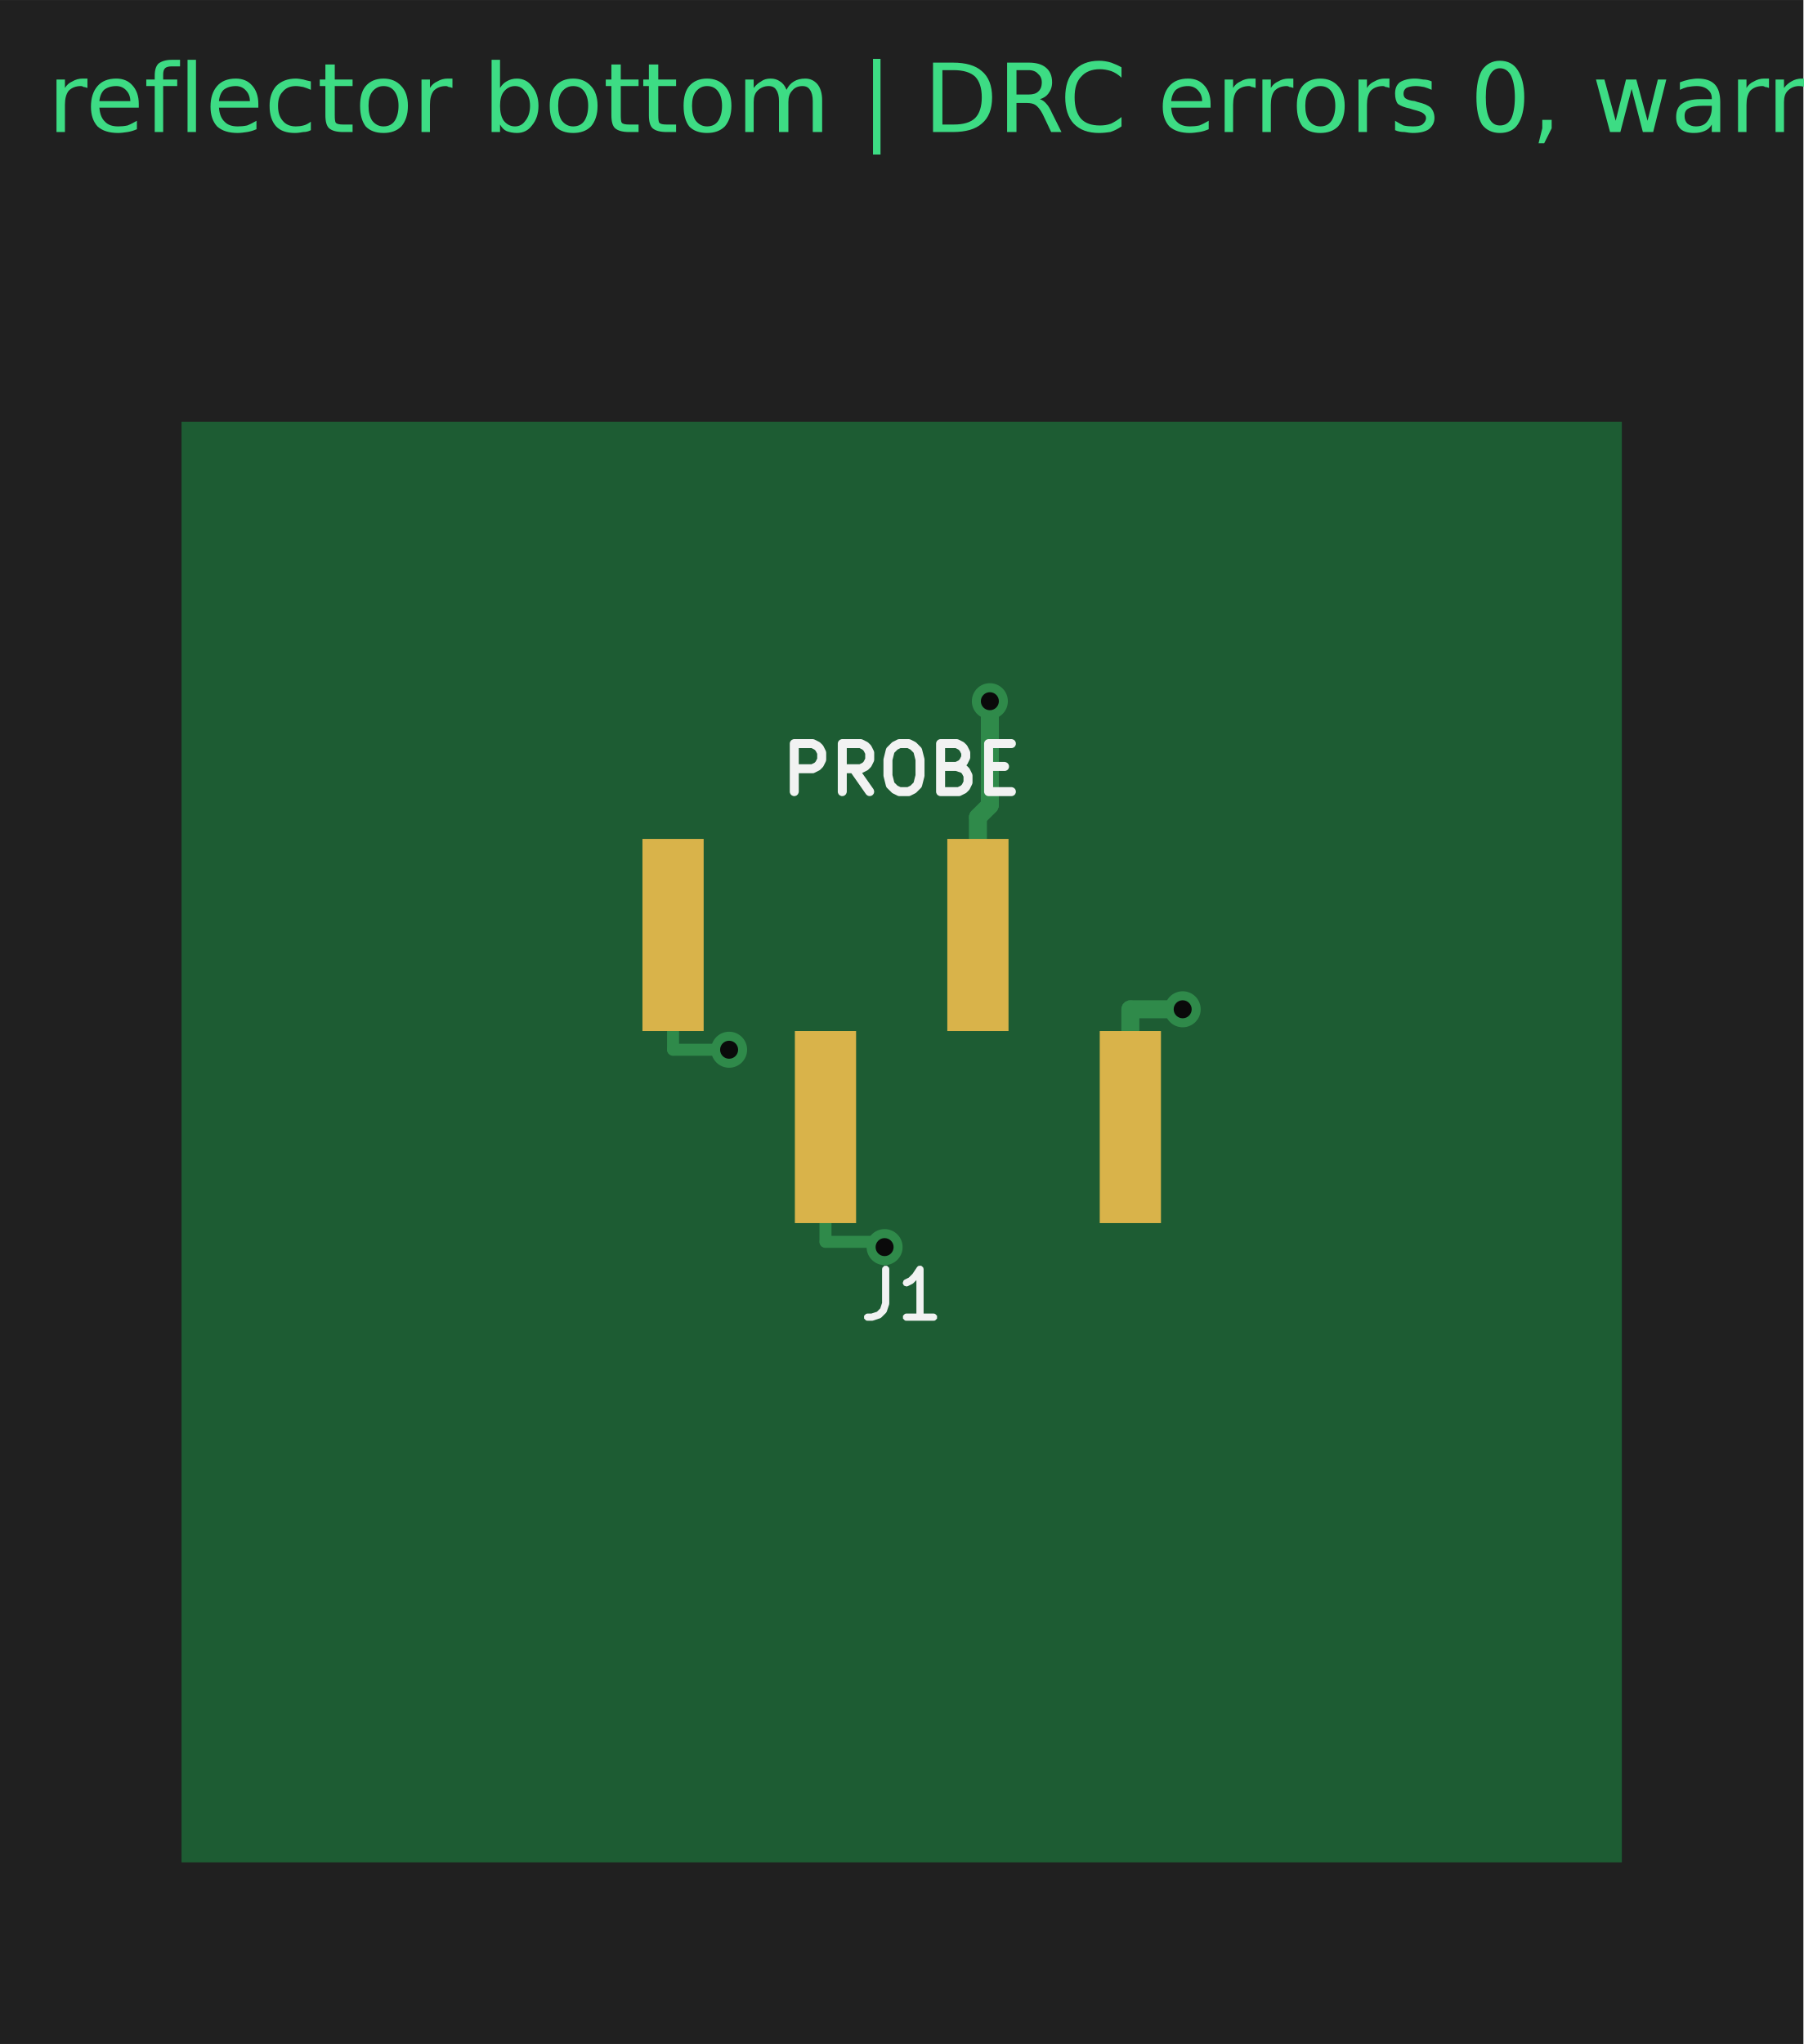
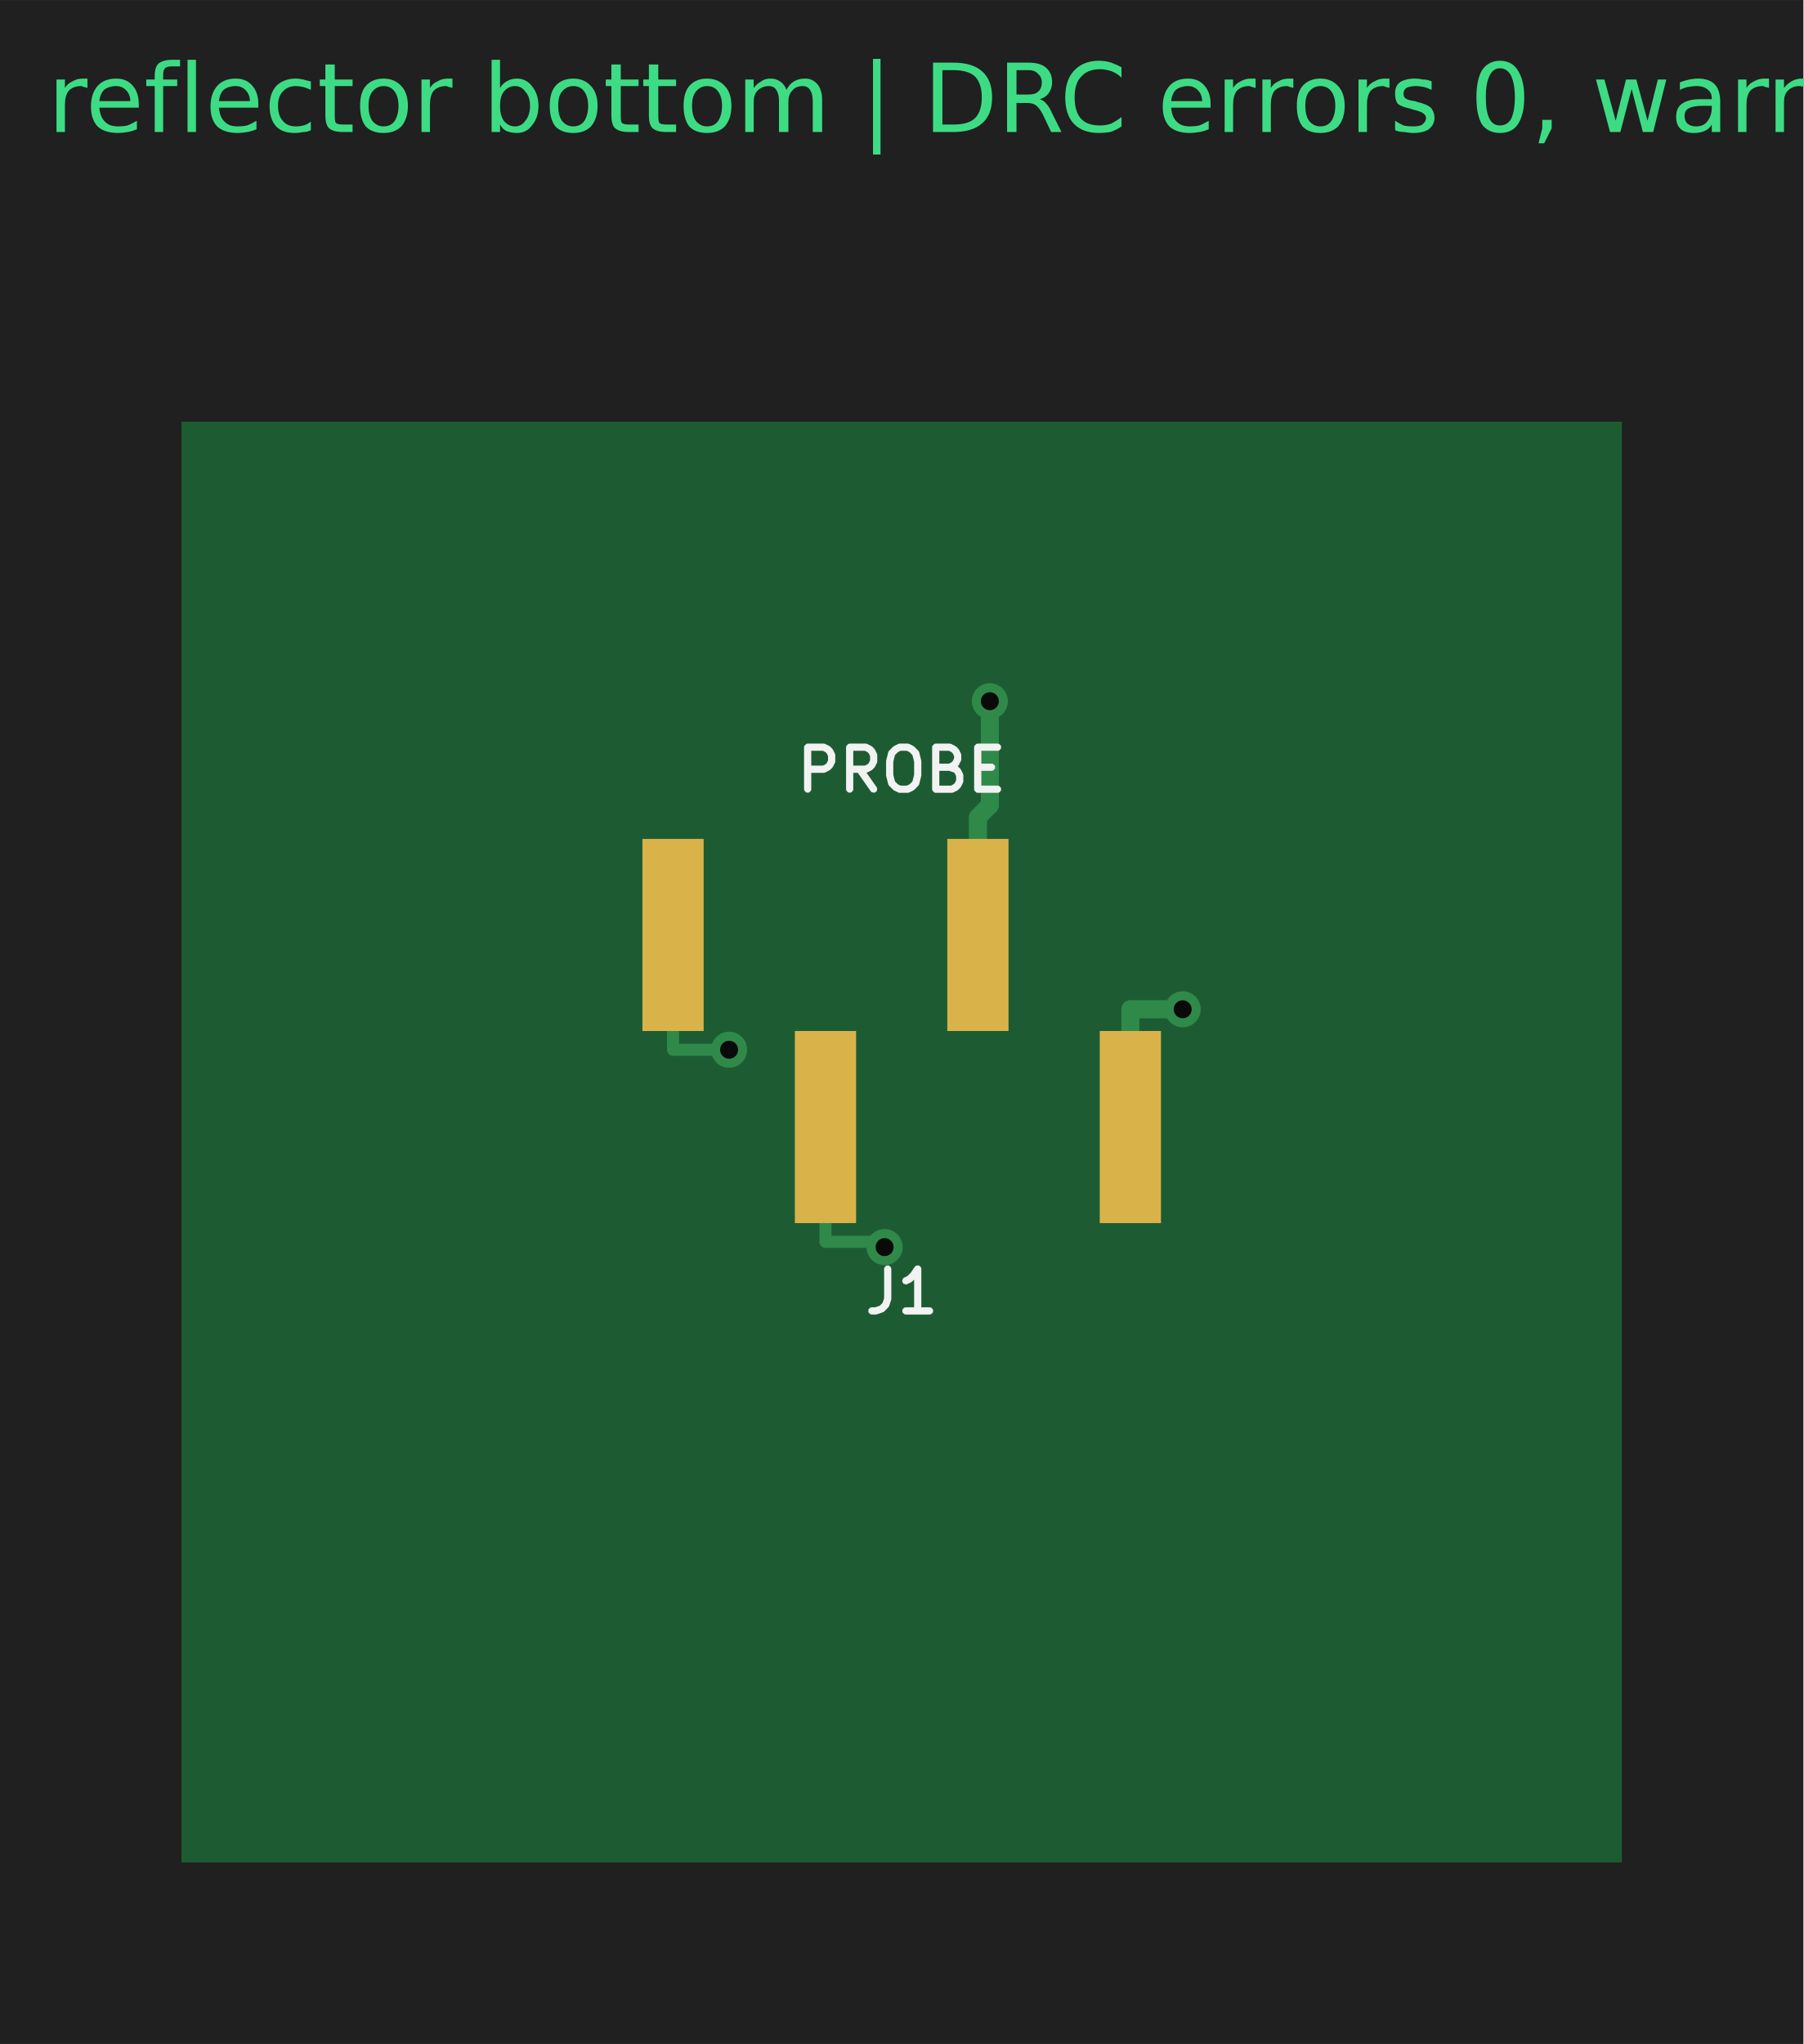
<svg xmlns="http://www.w3.org/2000/svg" width="67.6mm" height="76.6mm" viewBox="0 0 30.050 34.050">
  <rect width="100%" height="100%" fill="#202020" />
  <path d="M 3.025 31.025 L 27.025 31.025 L 27.025 7.025 L 3.025 7.025 Z" fill="#1d5c33" fill-opacity="1.00" fill-rule="evenodd" />
-   <path d="M 13.657 20.706 L 13.672 20.742 L 13.699 20.770 L 13.735 20.785 L 13.775 20.785 L 13.811 20.770 L 13.838 20.742 L 13.853 20.706 L 13.855 20.687 L 13.855 18.775 L 13.853 18.755 L 13.838 18.719 L 13.811 18.692 L 13.775 18.677 L 13.735 18.677 L 13.699 18.692 L 13.672 18.719 L 13.657 18.755 L 13.655 18.775 L 13.655 20.687 Z" fill="#2f8a4a" fill-opacity="1.00" fill-rule="evenodd" />
-   <path d="M 14.707 20.603 L 14.671 20.589 L 14.632 20.589 L 14.596 20.603 L 14.569 20.631 L 14.554 20.667 L 14.554 20.706 L 14.569 20.742 L 14.581 20.757 L 14.669 20.846 L 14.684 20.858 L 14.720 20.873 L 14.760 20.873 L 14.796 20.858 L 14.823 20.830 L 14.838 20.794 L 14.838 20.755 L 14.823 20.719 L 14.811 20.704 L 14.722 20.616 Z" fill="#2f8a4a" fill-opacity="1.00" fill-rule="evenodd" />
-   <path d="M 13.735 20.589 L 13.699 20.603 L 13.672 20.631 L 13.657 20.667 L 13.657 20.706 L 13.672 20.742 L 13.699 20.770 L 13.735 20.785 L 13.755 20.787 L 14.652 20.787 L 14.671 20.785 L 14.707 20.770 L 14.735 20.742 L 14.750 20.706 L 14.750 20.667 L 14.735 20.631 L 14.707 20.603 L 14.671 20.589 L 14.652 20.587 L 13.755 20.587 Z" fill="#2f8a4a" fill-opacity="1.00" fill-rule="evenodd" />
-   <path d="M 11.195 17.389 L 11.159 17.404 L 11.132 17.431 L 11.117 17.467 L 11.117 17.506 L 11.132 17.542 L 11.159 17.570 L 11.195 17.585 L 11.215 17.587 L 12.149 17.587 L 12.169 17.585 L 12.205 17.570 L 12.233 17.542 L 12.248 17.506 L 12.248 17.467 L 12.233 17.431 L 12.205 17.404 L 12.169 17.389 L 12.149 17.387 L 11.215 17.387 Z" fill="#2f8a4a" fill-opacity="1.00" fill-rule="evenodd" />
-   <path d="M 11.117 17.506 L 11.132 17.542 L 11.159 17.570 L 11.195 17.585 L 11.235 17.585 L 11.271 17.570 L 11.298 17.542 L 11.313 17.506 L 11.315 17.487 L 11.315 15.575 L 11.313 15.556 L 11.298 15.520 L 11.271 15.492 L 11.235 15.477 L 11.195 15.477 L 11.159 15.492 L 11.132 15.520 L 11.117 15.556 L 11.115 15.575 L 11.115 17.487 Z" fill="#2f8a4a" fill-opacity="1.00" fill-rule="evenodd" />
  <path d="M 18.806 16.666 L 18.752 16.688 L 18.710 16.730 L 18.688 16.784 L 18.688 16.842 L 18.710 16.897 L 18.752 16.938 L 18.806 16.960 L 18.835 16.963 L 19.707 16.963 L 19.736 16.960 L 19.790 16.938 L 19.832 16.897 L 19.854 16.842 L 19.854 16.784 L 19.832 16.730 L 19.790 16.688 L 19.736 16.666 L 19.707 16.663 L 18.835 16.663 Z" fill="#2f8a4a" fill-opacity="1.00" fill-rule="evenodd" />
  <path d="M 18.982 16.784 L 18.960 16.730 L 18.918 16.688 L 18.864 16.666 L 18.806 16.666 L 18.752 16.688 L 18.710 16.730 L 18.688 16.784 L 18.685 16.813 L 18.685 18.775 L 18.688 18.804 L 18.710 18.858 L 18.752 18.900 L 18.806 18.922 L 18.864 18.922 L 18.918 18.900 L 18.960 18.858 L 18.982 18.804 L 18.985 18.775 L 18.985 16.813 Z" fill="#2f8a4a" fill-opacity="1.00" fill-rule="evenodd" />
  <path d="M 16.170 13.530 L 16.148 13.584 L 16.148 13.643 L 16.170 13.697 L 16.212 13.738 L 16.266 13.761 L 16.324 13.761 L 16.378 13.738 L 16.401 13.719 L 16.600 13.521 L 16.618 13.498 L 16.641 13.444 L 16.641 13.385 L 16.618 13.331 L 16.577 13.290 L 16.523 13.268 L 16.464 13.268 L 16.410 13.290 L 16.388 13.309 L 16.189 13.507 Z" fill="#2f8a4a" fill-opacity="1.00" fill-rule="evenodd" />
+   <path d="M 16.641 11.652 L 16.618 11.598 L 16.577 11.556 L 16.523 11.534 L 16.464 11.534 L 16.410 11.556 L 16.369 11.598 L 16.347 11.652 L 16.344 11.681 L 16.344 13.415 L 16.347 13.444 L 16.369 13.498 L 16.410 13.539 L 16.464 13.562 L 16.523 13.562 L 16.577 13.539 L 16.618 13.498 L 16.641 13.444 L 16.644 13.415 L 16.644 11.681 Z" fill="#2f8a4a" fill-opacity="1.00" fill-rule="evenodd" />
  <path d="M 16.442 13.584 L 16.420 13.530 L 16.378 13.489 L 16.324 13.466 L 16.266 13.466 L 16.212 13.489 L 16.170 13.530 L 16.148 13.584 L 16.145 13.613 L 16.145 15.575 L 16.148 15.604 L 16.170 15.658 L 16.212 15.700 L 16.266 15.722 L 16.324 15.722 L 16.378 15.700 L 16.420 15.658 L 16.442 15.604 L 16.445 15.575 L 16.445 13.613 Z" fill="#2f8a4a" fill-opacity="1.00" fill-rule="evenodd" />
-   <path d="M 16.641 11.652 L 16.618 11.598 L 16.577 11.556 L 16.523 11.534 L 16.464 11.534 L 16.410 11.556 L 16.369 11.598 L 16.347 11.652 L 16.344 11.681 L 16.344 13.415 L 16.347 13.444 L 16.369 13.498 L 16.410 13.539 L 16.464 13.562 L 16.523 13.562 L 16.577 13.539 L 16.618 13.498 L 16.641 13.444 L 16.644 13.415 L 16.644 11.681 Z" fill="#2f8a4a" fill-opacity="1.00" fill-rule="evenodd" />
+   <path d="M 14.707 20.603 L 14.671 20.589 L 14.632 20.589 L 14.596 20.603 L 14.569 20.631 L 14.554 20.667 L 14.554 20.706 L 14.569 20.742 L 14.581 20.757 L 14.669 20.846 L 14.684 20.858 L 14.720 20.873 L 14.760 20.873 L 14.796 20.858 L 14.823 20.830 L 14.838 20.794 L 14.838 20.755 L 14.823 20.719 L 14.811 20.704 L 14.722 20.616 Z" fill="#2f8a4a" fill-opacity="1.00" fill-rule="evenodd" />
+   <path d="M 13.657 20.706 L 13.672 20.742 L 13.699 20.770 L 13.735 20.785 L 13.775 20.785 L 13.811 20.770 L 13.838 20.742 L 13.853 20.706 L 13.855 20.687 L 13.855 18.775 L 13.853 18.755 L 13.838 18.719 L 13.811 18.692 L 13.775 18.677 L 13.735 18.677 L 13.699 18.692 L 13.672 18.719 L 13.657 18.755 L 13.655 18.775 L 13.655 20.687 Z" fill="#2f8a4a" fill-opacity="1.00" fill-rule="evenodd" />
+   <path d="M 13.735 20.589 L 13.699 20.603 L 13.672 20.631 L 13.657 20.667 L 13.657 20.706 L 13.672 20.742 L 13.699 20.770 L 13.735 20.785 L 13.755 20.787 L 14.652 20.787 L 14.671 20.785 L 14.707 20.770 L 14.735 20.742 L 14.750 20.706 L 14.750 20.667 L 14.735 20.631 L 14.707 20.603 L 14.671 20.589 L 14.652 20.587 L 13.755 20.587 Z" fill="#2f8a4a" fill-opacity="1.00" fill-rule="evenodd" />
+   <path d="M 11.117 17.506 L 11.132 17.542 L 11.159 17.570 L 11.195 17.585 L 11.235 17.585 L 11.271 17.570 L 11.298 17.542 L 11.313 17.506 L 11.315 17.487 L 11.315 15.575 L 11.313 15.556 L 11.298 15.520 L 11.271 15.492 L 11.235 15.477 L 11.195 15.477 L 11.159 15.492 L 11.132 15.520 L 11.117 15.556 L 11.115 15.575 L 11.115 17.487 Z" fill="#2f8a4a" fill-opacity="1.00" fill-rule="evenodd" />
+   <path d="M 11.195 17.389 L 11.159 17.404 L 11.132 17.431 L 11.117 17.467 L 11.117 17.506 L 11.132 17.542 L 11.159 17.570 L 11.195 17.585 L 11.215 17.587 L 12.149 17.587 L 12.169 17.585 L 12.205 17.570 L 12.233 17.542 L 12.248 17.506 L 12.248 17.467 L 12.233 17.431 L 12.205 17.404 L 12.169 17.389 L 12.149 17.387 L 11.215 17.387 Z" fill="#2f8a4a" fill-opacity="1.00" fill-rule="evenodd" />
+   <circle cx="19.707" cy="16.813" r="0.300" fill="#2f8a4a" stroke="none" stroke-width="0.150" />
+   <circle cx="19.707" cy="16.813" r="0.150" fill="#0a0a0a" stroke="none" stroke-width="0.150" />
+   <circle cx="16.494" cy="11.681" r="0.300" fill="#2f8a4a" stroke="none" stroke-width="0.150" />
+   <circle cx="16.494" cy="11.681" r="0.150" fill="#0a0a0a" stroke="none" stroke-width="0.150" />
  <circle cx="14.740" cy="20.775" r="0.300" fill="#2f8a4a" stroke="none" stroke-width="0.150" />
  <circle cx="14.740" cy="20.775" r="0.150" fill="#0a0a0a" stroke="none" stroke-width="0.150" />
  <circle cx="12.149" cy="17.487" r="0.300" fill="#2f8a4a" stroke="none" stroke-width="0.150" />
  <circle cx="12.149" cy="17.487" r="0.150" fill="#0a0a0a" stroke="none" stroke-width="0.150" />
-   <circle cx="19.707" cy="16.813" r="0.300" fill="#2f8a4a" stroke="none" stroke-width="0.150" />
-   <circle cx="19.707" cy="16.813" r="0.150" fill="#0a0a0a" stroke="none" stroke-width="0.150" />
-   <circle cx="16.494" cy="11.681" r="0.300" fill="#2f8a4a" stroke="none" stroke-width="0.150" />
-   <circle cx="16.494" cy="11.681" r="0.150" fill="#0a0a0a" stroke="none" stroke-width="0.150" />
  <path d="M 19.345 17.175 L 18.325 17.175 L 18.325 20.375 L 19.345 20.375 Z" fill="#d9b34a" fill-opacity="1.00" fill-rule="evenodd" />
  <path d="M 16.805 13.975 L 15.785 13.975 L 15.785 17.175 L 16.805 17.175 Z" fill="#d9b34a" fill-opacity="1.00" fill-rule="evenodd" />
  <path d="M 14.265 17.175 L 13.245 17.175 L 13.245 20.375 L 14.265 20.375 Z" fill="#d9b34a" fill-opacity="1.00" fill-rule="evenodd" />
  <path d="M 11.725 13.975 L 10.705 13.975 L 10.705 17.175 L 11.725 17.175 Z" fill="#d9b34a" fill-opacity="1.00" fill-rule="evenodd" />
-   <path d="M 16.458 12.314 L 16.431 12.325 L 16.410 12.346 L 16.399 12.373 L 16.398 12.387 L 16.398 13.187 L 16.399 13.202 L 16.410 13.229 L 16.431 13.250 L 16.458 13.261 L 16.473 13.262 L 16.854 13.262 L 16.868 13.261 L 16.895 13.250 L 16.916 13.229 L 16.927 13.202 L 16.927 13.173 L 16.916 13.146 L 16.895 13.125 L 16.868 13.114 L 16.854 13.112 L 16.548 13.112 L 16.548 12.843 L 16.739 12.843 L 16.754 12.842 L 16.781 12.831 L 16.802 12.810 L 16.813 12.783 L 16.813 12.754 L 16.802 12.727 L 16.781 12.706 L 16.754 12.695 L 16.739 12.693 L 16.548 12.693 L 16.548 12.462 L 16.854 12.462 L 16.868 12.461 L 16.895 12.450 L 16.916 12.429 L 16.927 12.402 L 16.927 12.373 L 16.916 12.346 L 16.895 12.325 L 16.868 12.314 L 16.854 12.312 L 16.473 12.312 Z" fill="#f2f2f2" fill-opacity="1.00" fill-rule="evenodd" />
-   <path d="M 15.658 12.314 L 15.631 12.325 L 15.610 12.346 L 15.599 12.373 L 15.598 12.387 L 15.598 13.187 L 15.599 13.202 L 15.610 13.229 L 15.631 13.250 L 15.658 13.261 L 15.673 13.262 L 15.977 13.262 L 15.992 13.261 L 15.995 13.260 L 15.997 13.260 L 16.011 13.254 L 16.087 13.216 L 16.093 13.212 L 16.095 13.212 L 16.097 13.210 L 16.100 13.208 L 16.101 13.207 L 16.107 13.202 L 16.145 13.164 L 16.149 13.158 L 16.151 13.157 L 16.152 13.155 L 16.154 13.153 L 16.155 13.151 L 16.159 13.145 L 16.197 13.068 L 16.202 13.055 L 16.202 13.052 L 16.203 13.050 L 16.205 13.035 L 16.205 12.921 L 16.203 12.906 L 16.202 12.904 L 16.202 12.901 L 16.197 12.887 L 16.159 12.811 L 16.155 12.805 L 16.154 12.803 L 16.152 12.801 L 16.151 12.798 L 16.149 12.797 L 16.145 12.791 L 16.107 12.753 L 16.102 12.750 L 16.107 12.745 L 16.111 12.739 L 16.113 12.738 L 16.114 12.736 L 16.116 12.734 L 16.117 12.732 L 16.121 12.726 L 16.159 12.649 L 16.164 12.636 L 16.164 12.633 L 16.165 12.630 L 16.167 12.616 L 16.167 12.540 L 16.165 12.525 L 16.164 12.523 L 16.164 12.520 L 16.159 12.506 L 16.121 12.430 L 16.117 12.424 L 16.116 12.422 L 16.114 12.420 L 16.113 12.418 L 16.111 12.416 L 16.107 12.410 L 16.069 12.372 L 16.063 12.368 L 16.061 12.366 L 16.059 12.365 L 16.057 12.363 L 16.055 12.362 L 16.049 12.358 L 15.973 12.320 L 15.959 12.315 L 15.956 12.315 L 15.954 12.314 L 15.939 12.312 L 15.673 12.312 Z M 15.927 12.843 L 16.013 12.872 L 16.030 12.889 L 16.055 12.938 L 16.055 13.017 L 16.030 13.067 L 16.009 13.088 L 15.960 13.112 L 15.748 13.112 L 15.748 12.843 Z M 15.922 12.462 L 15.971 12.487 L 15.992 12.508 L 16.017 12.557 L 16.017 12.598 L 15.992 12.648 L 15.971 12.669 L 15.922 12.693 L 15.748 12.693 L 15.748 12.462 Z" fill="#f2f2f2" fill-opacity="1.00" fill-rule="evenodd" />
-   <path d="M 14.972 12.314 L 14.970 12.315 L 14.967 12.315 L 14.953 12.320 L 14.877 12.358 L 14.871 12.362 L 14.869 12.363 L 14.867 12.365 L 14.865 12.366 L 14.863 12.368 L 14.858 12.372 L 14.781 12.449 L 14.772 12.460 L 14.770 12.465 L 14.767 12.470 L 14.762 12.483 L 14.724 12.636 L 14.723 12.638 L 14.723 12.639 L 14.722 12.645 L 14.722 12.650 L 14.722 12.651 L 14.721 12.654 L 14.721 12.921 L 14.722 12.923 L 14.722 12.924 L 14.722 12.930 L 14.723 12.935 L 14.723 12.936 L 14.724 12.939 L 14.762 13.091 L 14.767 13.105 L 14.770 13.110 L 14.772 13.115 L 14.781 13.126 L 14.858 13.202 L 14.863 13.207 L 14.865 13.208 L 14.867 13.210 L 14.869 13.212 L 14.871 13.212 L 14.877 13.216 L 14.953 13.254 L 14.967 13.260 L 14.970 13.260 L 14.972 13.261 L 14.987 13.262 L 15.139 13.262 L 15.154 13.261 L 15.156 13.260 L 15.159 13.260 L 15.173 13.254 L 15.249 13.216 L 15.255 13.212 L 15.257 13.212 L 15.259 13.210 L 15.261 13.208 L 15.263 13.207 L 15.269 13.202 L 15.345 13.126 L 15.354 13.115 L 15.356 13.110 L 15.359 13.105 L 15.364 13.091 L 15.403 12.939 L 15.403 12.936 L 15.403 12.935 L 15.404 12.930 L 15.405 12.924 L 15.405 12.923 L 15.405 12.921 L 15.405 12.654 L 15.405 12.651 L 15.405 12.650 L 15.404 12.645 L 15.403 12.639 L 15.403 12.638 L 15.403 12.636 L 15.364 12.483 L 15.359 12.470 L 15.356 12.465 L 15.354 12.460 L 15.345 12.449 L 15.269 12.372 L 15.263 12.368 L 15.261 12.366 L 15.259 12.365 L 15.257 12.363 L 15.255 12.362 L 15.249 12.358 L 15.173 12.320 L 15.159 12.315 L 15.156 12.315 L 15.154 12.314 L 15.139 12.312 L 14.987 12.312 Z M 15.122 12.462 L 15.171 12.487 L 15.224 12.540 L 15.255 12.663 L 15.255 12.911 L 15.224 13.035 L 15.171 13.088 L 15.122 13.112 L 15.005 13.112 L 14.955 13.088 L 14.902 13.035 L 14.871 12.911 L 14.871 12.663 L 14.902 12.540 L 14.955 12.487 L 15.005 12.462 Z" fill="#f2f2f2" fill-opacity="1.00" fill-rule="evenodd" />
-   <path d="M 14.020 12.314 L 13.993 12.325 L 13.972 12.346 L 13.961 12.373 L 13.960 12.387 L 13.960 13.187 L 13.961 13.202 L 13.972 13.229 L 13.993 13.250 L 14.020 13.261 L 14.049 13.261 L 14.076 13.250 L 14.097 13.229 L 14.108 13.202 L 14.110 13.187 L 14.110 12.881 L 14.186 12.881 L 14.430 13.230 L 14.440 13.241 L 14.464 13.257 L 14.493 13.262 L 14.522 13.256 L 14.546 13.239 L 14.562 13.214 L 14.567 13.186 L 14.560 13.157 L 14.553 13.144 L 14.365 12.876 L 14.373 12.873 L 14.449 12.835 L 14.455 12.831 L 14.457 12.831 L 14.459 12.829 L 14.461 12.827 L 14.463 12.826 L 14.469 12.821 L 14.507 12.783 L 14.511 12.777 L 14.513 12.776 L 14.514 12.774 L 14.516 12.772 L 14.517 12.770 L 14.521 12.764 L 14.559 12.688 L 14.564 12.674 L 14.564 12.671 L 14.565 12.669 L 14.567 12.654 L 14.567 12.540 L 14.565 12.525 L 14.564 12.523 L 14.564 12.520 L 14.559 12.506 L 14.521 12.430 L 14.517 12.424 L 14.516 12.422 L 14.514 12.420 L 14.513 12.418 L 14.511 12.416 L 14.507 12.410 L 14.469 12.372 L 14.463 12.368 L 14.461 12.366 L 14.459 12.365 L 14.457 12.363 L 14.455 12.362 L 14.449 12.358 L 14.373 12.320 L 14.359 12.315 L 14.356 12.315 L 14.354 12.314 L 14.339 12.312 L 14.035 12.312 Z M 14.322 12.462 L 14.371 12.487 L 14.392 12.508 L 14.417 12.557 L 14.417 12.636 L 14.392 12.686 L 14.371 12.707 L 14.322 12.731 L 14.110 12.731 L 14.110 12.462 Z" fill="#f2f2f2" fill-opacity="1.00" fill-rule="evenodd" />
-   <path d="M 13.220 12.314 L 13.193 12.325 L 13.172 12.346 L 13.161 12.373 L 13.160 12.387 L 13.160 13.187 L 13.161 13.202 L 13.172 13.229 L 13.193 13.250 L 13.220 13.261 L 13.249 13.261 L 13.276 13.250 L 13.297 13.229 L 13.308 13.202 L 13.310 13.187 L 13.310 12.881 L 13.539 12.881 L 13.554 12.880 L 13.556 12.879 L 13.559 12.879 L 13.573 12.873 L 13.649 12.835 L 13.655 12.831 L 13.657 12.831 L 13.659 12.829 L 13.661 12.827 L 13.663 12.826 L 13.669 12.821 L 13.707 12.783 L 13.711 12.777 L 13.713 12.776 L 13.714 12.774 L 13.716 12.772 L 13.717 12.770 L 13.721 12.764 L 13.759 12.688 L 13.764 12.674 L 13.764 12.671 L 13.765 12.669 L 13.767 12.654 L 13.767 12.540 L 13.765 12.525 L 13.764 12.523 L 13.764 12.520 L 13.759 12.506 L 13.721 12.430 L 13.717 12.424 L 13.716 12.422 L 13.714 12.420 L 13.713 12.418 L 13.711 12.416 L 13.707 12.410 L 13.669 12.372 L 13.663 12.368 L 13.661 12.366 L 13.659 12.365 L 13.657 12.363 L 13.655 12.362 L 13.649 12.358 L 13.573 12.320 L 13.559 12.315 L 13.556 12.315 L 13.554 12.314 L 13.539 12.312 L 13.235 12.312 Z M 13.522 12.462 L 13.571 12.487 L 13.592 12.508 L 13.617 12.557 L 13.617 12.636 L 13.592 12.686 L 13.571 12.707 L 13.522 12.731 L 13.310 12.731 L 13.310 12.462 Z" fill="#f2f2f2" fill-opacity="1.00" fill-rule="evenodd" />
-   <path d="M 15.324 21.087 L 15.307 21.087 L 15.302 21.091 L 15.296 21.093 L 15.280 21.109 L 15.207 21.219 L 15.142 21.284 L 15.074 21.317 L 15.056 21.332 L 15.041 21.375 L 15.062 21.416 L 15.105 21.431 L 15.128 21.425 L 15.204 21.387 L 15.212 21.381 L 15.220 21.375 L 15.270 21.325 L 15.270 21.882 L 15.101 21.882 L 15.078 21.887 L 15.046 21.919 L 15.046 21.965 L 15.078 21.998 L 15.101 22.002 L 15.558 22.002 L 15.581 21.998 L 15.614 21.965 L 15.614 21.919 L 15.581 21.887 L 15.558 21.882 L 15.390 21.882 L 15.390 21.142 L 15.385 21.119 L 15.381 21.115 L 15.380 21.109 L 15.365 21.099 L 15.353 21.087 L 15.347 21.087 L 15.341 21.084 Z" fill="#f2f2f2" fill-opacity="1.00" fill-rule="evenodd" />
-   <path d="M 14.703 21.119 L 14.698 21.142 L 14.698 21.704 L 14.668 21.796 L 14.612 21.852 L 14.520 21.882 L 14.454 21.882 L 14.431 21.887 L 14.398 21.919 L 14.398 21.965 L 14.431 21.998 L 14.454 22.002 L 14.530 22.002 L 14.539 22.001 L 14.549 21.999 L 14.663 21.961 L 14.666 21.960 L 14.667 21.960 L 14.675 21.954 L 14.683 21.950 L 14.684 21.948 L 14.686 21.947 L 14.763 21.871 L 14.764 21.868 L 14.766 21.867 L 14.770 21.859 L 14.776 21.851 L 14.776 21.850 L 14.777 21.847 L 14.815 21.733 L 14.816 21.723 L 14.818 21.714 L 14.818 21.142 L 14.814 21.119 L 14.781 21.087 L 14.735 21.087 Z" fill="#f2f2f2" fill-opacity="1.00" fill-rule="evenodd" />
+   <path d="M 16.269 12.392 L 16.236 12.425 L 16.232 12.447 L 16.232 13.147 L 16.236 13.170 L 16.269 13.203 L 16.292 13.207 L 16.625 13.207 L 16.648 13.203 L 16.680 13.170 L 16.680 13.125 L 16.648 13.092 L 16.625 13.087 L 16.352 13.087 L 16.352 12.841 L 16.525 12.841 L 16.548 12.836 L 16.580 12.804 L 16.580 12.758 L 16.548 12.725 L 16.525 12.721 L 16.352 12.721 L 16.352 12.507 L 16.625 12.507 L 16.648 12.503 L 16.680 12.470 L 16.680 12.425 L 16.648 12.392 L 16.625 12.387 L 16.292 12.387 Z" fill="#f2f2f2" fill-opacity="1.00" fill-rule="evenodd" />
+   <path d="M 15.569 12.392 L 15.536 12.425 L 15.532 12.447 L 15.532 13.147 L 15.536 13.170 L 15.569 13.203 L 15.592 13.207 L 15.858 13.207 L 15.861 13.207 L 15.863 13.207 L 15.872 13.205 L 15.881 13.203 L 15.882 13.202 L 15.885 13.201 L 15.952 13.168 L 15.959 13.162 L 15.967 13.157 L 16.001 13.123 L 16.006 13.115 L 16.012 13.108 L 16.045 13.041 L 16.046 13.038 L 16.047 13.037 L 16.049 13.028 L 16.052 13.018 L 16.051 13.017 L 16.052 13.014 L 16.052 12.914 L 16.051 12.911 L 16.052 12.910 L 16.049 12.901 L 16.047 12.891 L 16.046 12.890 L 16.045 12.887 L 16.012 12.821 L 16.006 12.813 L 16.001 12.805 L 15.967 12.772 L 15.965 12.770 L 15.964 12.769 L 15.958 12.766 L 15.967 12.757 L 15.973 12.749 L 15.979 12.741 L 16.012 12.674 L 16.013 12.671 L 16.014 12.670 L 16.016 12.661 L 16.018 12.652 L 16.018 12.650 L 16.018 12.647 L 16.018 12.581 L 16.018 12.578 L 16.018 12.577 L 16.016 12.567 L 16.014 12.558 L 16.013 12.557 L 16.012 12.554 L 15.979 12.487 L 15.973 12.480 L 15.967 12.472 L 15.934 12.438 L 15.926 12.433 L 15.918 12.427 L 15.852 12.394 L 15.849 12.393 L 15.848 12.392 L 15.839 12.390 L 15.829 12.388 L 15.828 12.388 L 15.825 12.387 L 15.592 12.387 Z M 15.815 12.841 L 15.893 12.867 L 15.909 12.883 L 15.932 12.928 L 15.932 13.000 L 15.909 13.045 L 15.889 13.065 L 15.844 13.087 L 15.652 13.087 L 15.652 12.841 Z M 15.811 12.507 L 15.856 12.530 L 15.876 12.550 L 15.898 12.595 L 15.898 12.633 L 15.876 12.679 L 15.856 12.698 L 15.811 12.721 L 15.652 12.721 L 15.652 12.507 Z" fill="#f2f2f2" fill-opacity="1.00" fill-rule="evenodd" />
+   <path d="M 14.989 12.388 L 14.987 12.388 L 14.978 12.390 L 14.969 12.392 L 14.968 12.393 L 14.965 12.394 L 14.898 12.427 L 14.891 12.433 L 14.883 12.438 L 14.816 12.505 L 14.812 12.510 L 14.810 12.512 L 14.807 12.518 L 14.803 12.525 L 14.803 12.527 L 14.800 12.533 L 14.767 12.666 L 14.766 12.674 L 14.765 12.681 L 14.765 12.914 L 14.766 12.921 L 14.767 12.929 L 14.800 13.062 L 14.803 13.068 L 14.803 13.070 L 14.807 13.077 L 14.810 13.083 L 14.812 13.085 L 14.816 13.090 L 14.883 13.157 L 14.891 13.162 L 14.898 13.168 L 14.965 13.201 L 14.968 13.202 L 14.969 13.203 L 14.978 13.205 L 14.987 13.207 L 14.989 13.207 L 14.992 13.207 L 15.125 13.207 L 15.128 13.207 L 15.129 13.207 L 15.139 13.205 L 15.148 13.203 L 15.149 13.202 L 15.152 13.201 L 15.218 13.168 L 15.226 13.162 L 15.234 13.157 L 15.301 13.090 L 15.304 13.085 L 15.307 13.083 L 15.310 13.077 L 15.314 13.070 L 15.314 13.068 L 15.317 13.062 L 15.350 12.929 L 15.350 12.921 L 15.352 12.914 L 15.352 12.681 L 15.350 12.674 L 15.350 12.666 L 15.317 12.533 L 15.314 12.527 L 15.314 12.525 L 15.310 12.518 L 15.307 12.512 L 15.304 12.510 L 15.301 12.505 L 15.234 12.438 L 15.226 12.433 L 15.218 12.427 L 15.152 12.394 L 15.149 12.393 L 15.148 12.392 L 15.139 12.390 L 15.129 12.388 L 15.128 12.388 L 15.125 12.387 L 14.992 12.387 Z M 15.111 12.507 L 15.156 12.530 L 15.204 12.578 L 15.232 12.688 L 15.232 12.907 L 15.204 13.017 L 15.156 13.065 L 15.111 13.087 L 15.006 13.087 L 14.961 13.065 L 14.913 13.017 L 14.885 12.907 L 14.885 12.688 L 14.913 12.578 L 14.961 12.530 L 15.006 12.507 Z" fill="#f2f2f2" fill-opacity="1.00" fill-rule="evenodd" />
+   <path d="M 14.135 12.392 L 14.103 12.425 L 14.098 12.447 L 14.098 13.147 L 14.103 13.170 L 14.135 13.203 L 14.181 13.203 L 14.214 13.170 L 14.218 13.147 L 14.218 12.874 L 14.294 12.874 L 14.509 13.182 L 14.526 13.198 L 14.571 13.206 L 14.609 13.180 L 14.617 13.135 L 14.607 13.113 L 14.438 12.872 L 14.439 12.871 L 14.448 12.870 L 14.449 12.869 L 14.452 12.868 L 14.518 12.834 L 14.526 12.829 L 14.534 12.823 L 14.567 12.790 L 14.573 12.782 L 14.579 12.774 L 14.612 12.708 L 14.613 12.705 L 14.614 12.704 L 14.616 12.694 L 14.618 12.685 L 14.618 12.684 L 14.618 12.681 L 14.618 12.581 L 14.618 12.578 L 14.618 12.577 L 14.616 12.567 L 14.614 12.558 L 14.613 12.557 L 14.612 12.554 L 14.579 12.487 L 14.573 12.480 L 14.567 12.472 L 14.534 12.438 L 14.526 12.433 L 14.518 12.427 L 14.452 12.394 L 14.449 12.393 L 14.448 12.392 L 14.439 12.390 L 14.429 12.388 L 14.428 12.388 L 14.425 12.387 L 14.158 12.387 Z M 14.411 12.507 L 14.456 12.530 L 14.476 12.550 L 14.498 12.595 L 14.498 12.667 L 14.476 12.712 L 14.456 12.732 L 14.411 12.754 L 14.218 12.754 L 14.218 12.507 Z" fill="#f2f2f2" fill-opacity="1.00" fill-rule="evenodd" />
+   <path d="M 13.435 12.392 L 13.403 12.425 L 13.398 12.447 L 13.398 13.147 L 13.403 13.170 L 13.435 13.203 L 13.481 13.203 L 13.514 13.170 L 13.518 13.147 L 13.518 12.874 L 13.725 12.874 L 13.728 12.874 L 13.729 12.874 L 13.739 12.871 L 13.748 12.870 L 13.749 12.869 L 13.752 12.868 L 13.818 12.834 L 13.826 12.829 L 13.834 12.823 L 13.867 12.790 L 13.873 12.782 L 13.879 12.774 L 13.912 12.708 L 13.913 12.705 L 13.914 12.704 L 13.916 12.694 L 13.918 12.685 L 13.918 12.684 L 13.918 12.681 L 13.918 12.581 L 13.918 12.578 L 13.918 12.577 L 13.916 12.567 L 13.914 12.558 L 13.913 12.557 L 13.912 12.554 L 13.879 12.487 L 13.873 12.480 L 13.867 12.472 L 13.834 12.438 L 13.826 12.433 L 13.818 12.427 L 13.752 12.394 L 13.749 12.393 L 13.748 12.392 L 13.739 12.390 L 13.729 12.388 L 13.728 12.388 L 13.725 12.387 L 13.458 12.387 Z M 13.711 12.507 L 13.756 12.530 L 13.776 12.550 L 13.798 12.595 L 13.798 12.667 L 13.776 12.712 L 13.756 12.732 L 13.711 12.754 L 13.518 12.754 L 13.518 12.507 Z" fill="#f2f2f2" fill-opacity="1.00" fill-rule="evenodd" />
+   <path d="M 15.286 21.082 L 15.269 21.082 L 15.264 21.087 L 15.258 21.088 L 15.242 21.104 L 15.178 21.199 L 15.123 21.255 L 15.065 21.284 L 15.046 21.298 L 15.032 21.342 L 15.052 21.383 L 15.096 21.398 L 15.119 21.391 L 15.185 21.358 L 15.193 21.352 L 15.201 21.347 L 15.232 21.316 L 15.232 21.778 L 15.092 21.778 L 15.069 21.782 L 15.036 21.815 L 15.036 21.861 L 15.069 21.893 L 15.092 21.898 L 15.492 21.898 L 15.515 21.893 L 15.547 21.861 L 15.547 21.815 L 15.515 21.782 L 15.492 21.778 L 15.352 21.778 L 15.352 21.138 L 15.347 21.115 L 15.343 21.110 L 15.342 21.104 L 15.327 21.095 L 15.315 21.082 L 15.308 21.082 L 15.303 21.079 Z" fill="#f2f2f2" fill-opacity="1.00" fill-rule="evenodd" />
+   <path d="M 14.736 21.115 L 14.732 21.138 L 14.732 21.628 L 14.706 21.705 L 14.659 21.752 L 14.582 21.778 L 14.525 21.778 L 14.502 21.782 L 14.470 21.815 L 14.470 21.861 L 14.502 21.893 L 14.525 21.898 L 14.592 21.898 L 14.601 21.896 L 14.611 21.895 L 14.711 21.861 L 14.713 21.860 L 14.715 21.860 L 14.723 21.854 L 14.731 21.850 L 14.732 21.848 L 14.734 21.847 L 14.801 21.780 L 14.802 21.778 L 14.804 21.777 L 14.808 21.769 L 14.814 21.761 L 14.814 21.759 L 14.815 21.757 L 14.849 21.657 L 14.850 21.647 L 14.852 21.638 L 14.852 21.138 L 14.847 21.115 L 14.815 21.082 L 14.769 21.082 Z" fill="#f2f2f2" fill-opacity="1.00" fill-rule="evenodd" />
  <text x="0.800" y="2.200" font-family="DejaVu Sans, sans-serif" font-size="1.60" fill="#3ddc84">reflector bottom | DRC errors 0, warnings 7 | unrouted 0</text>
</svg>
